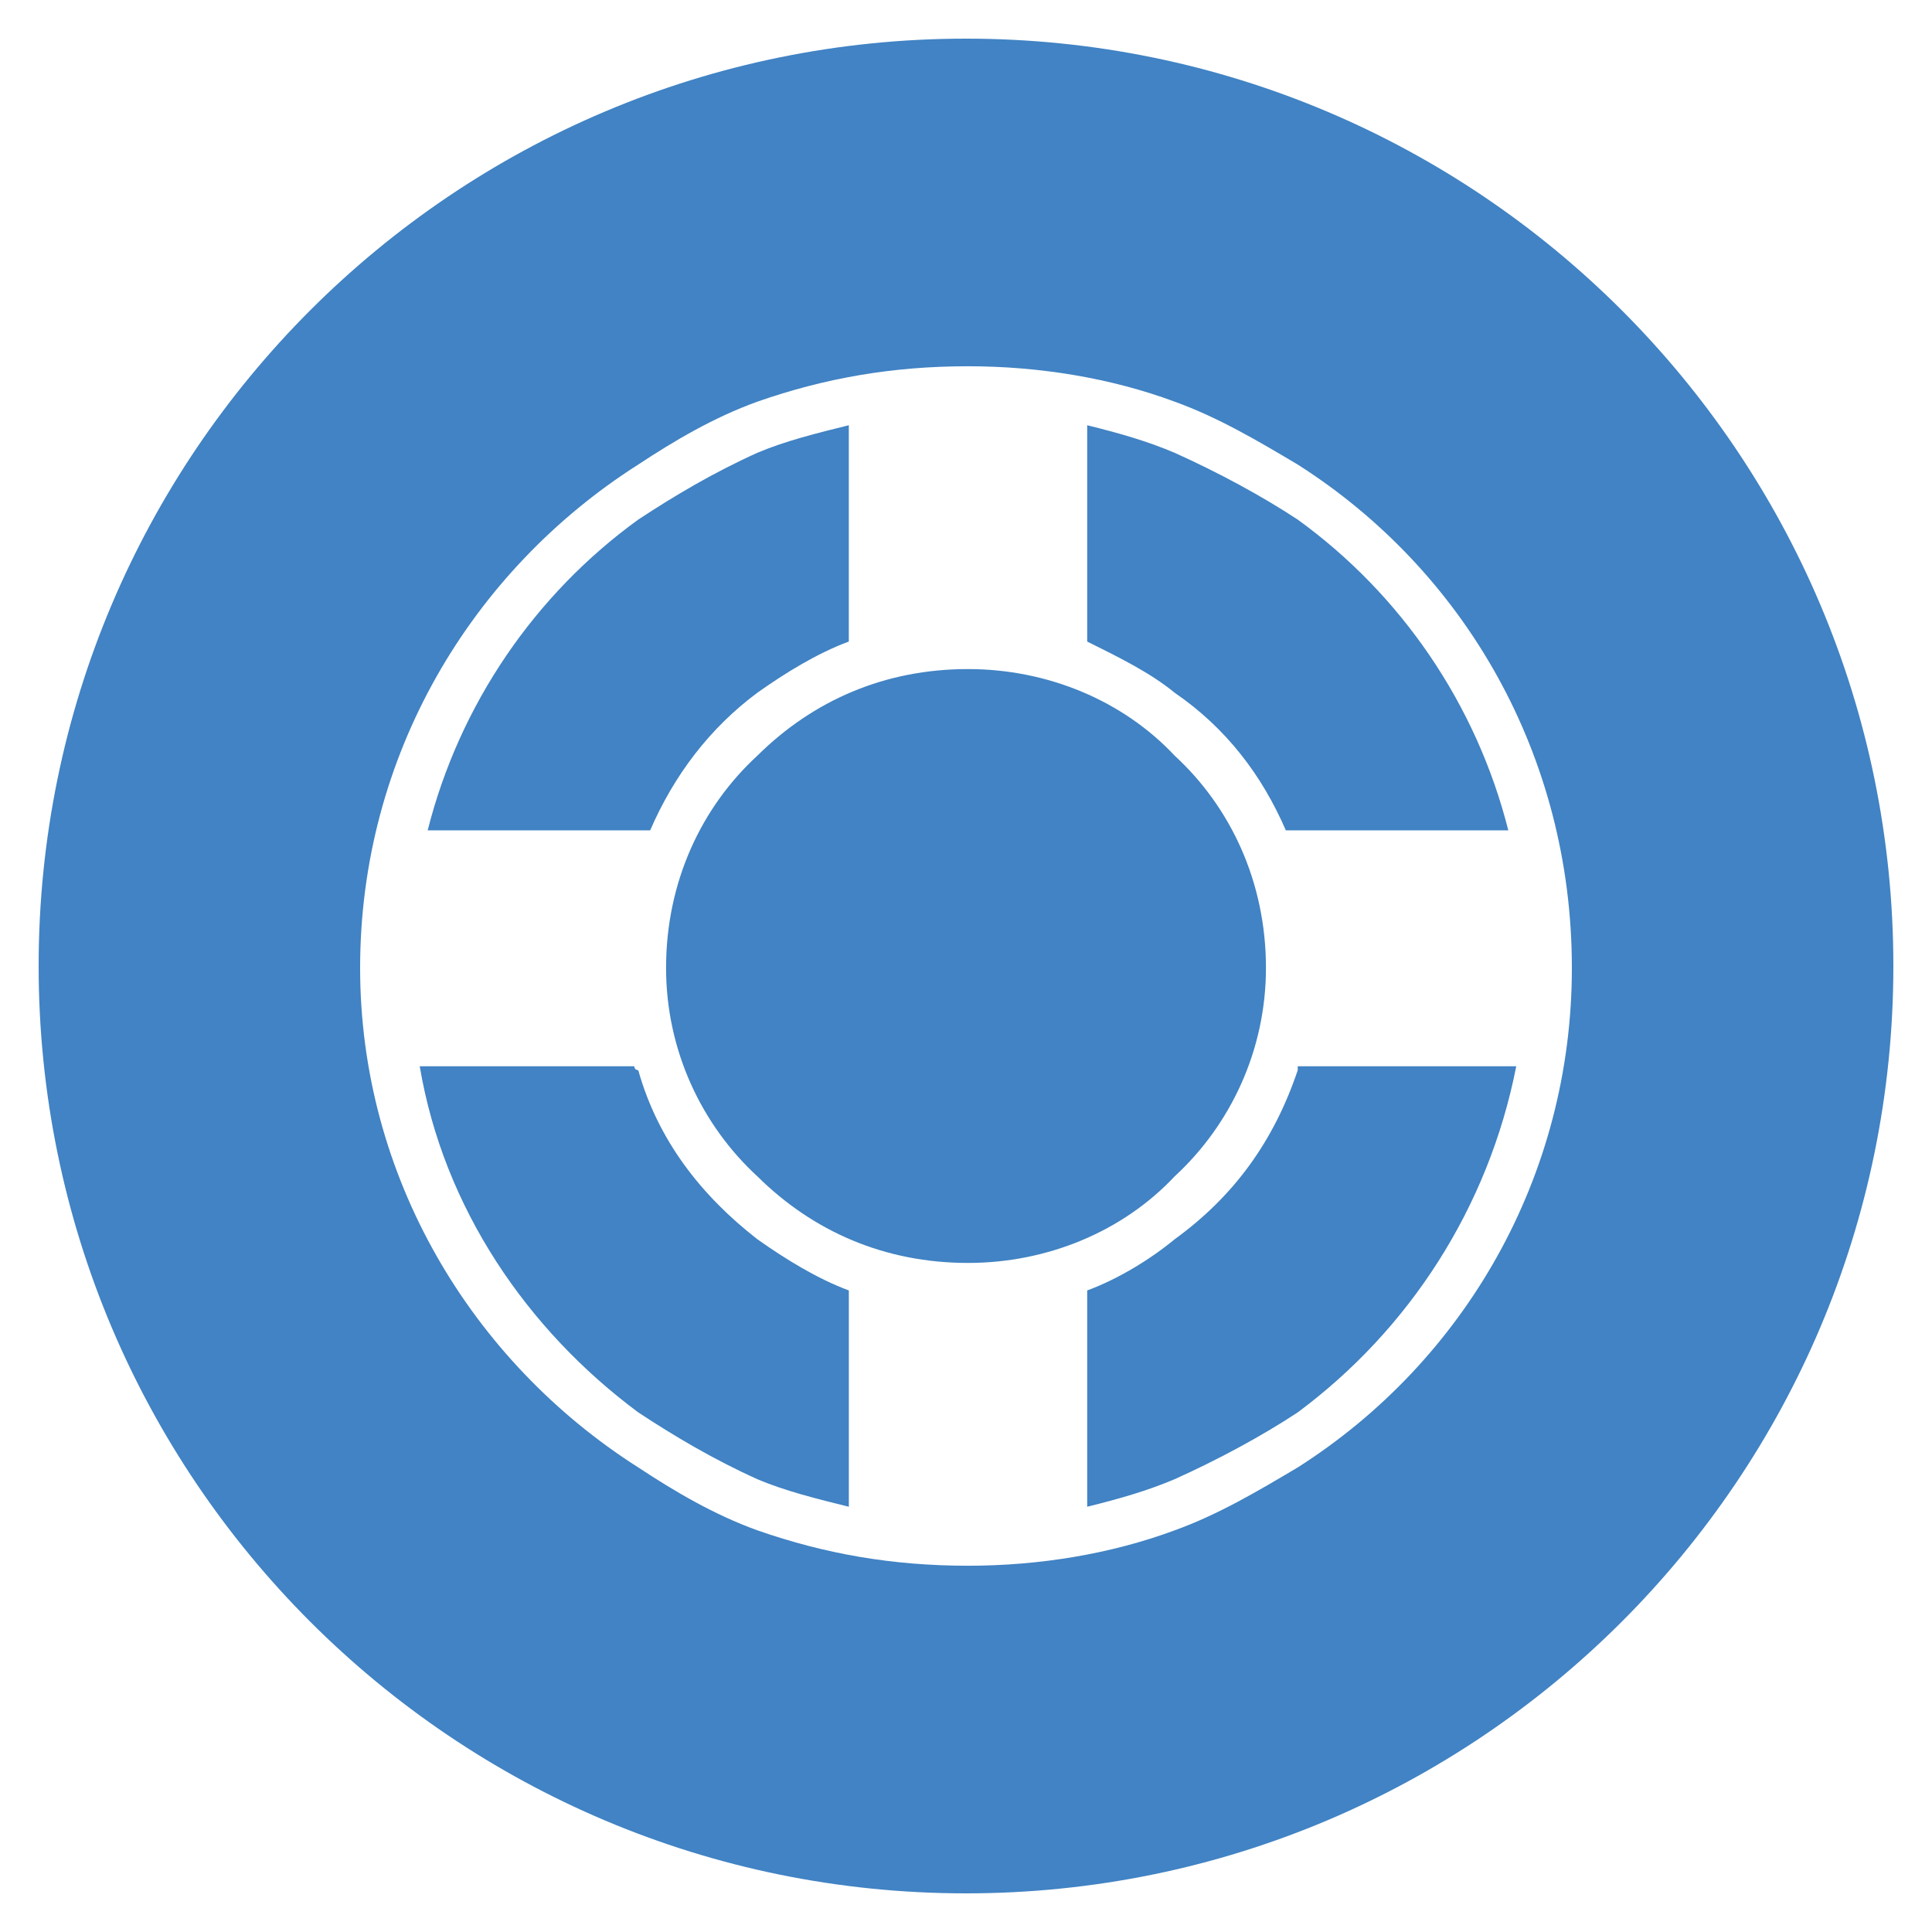
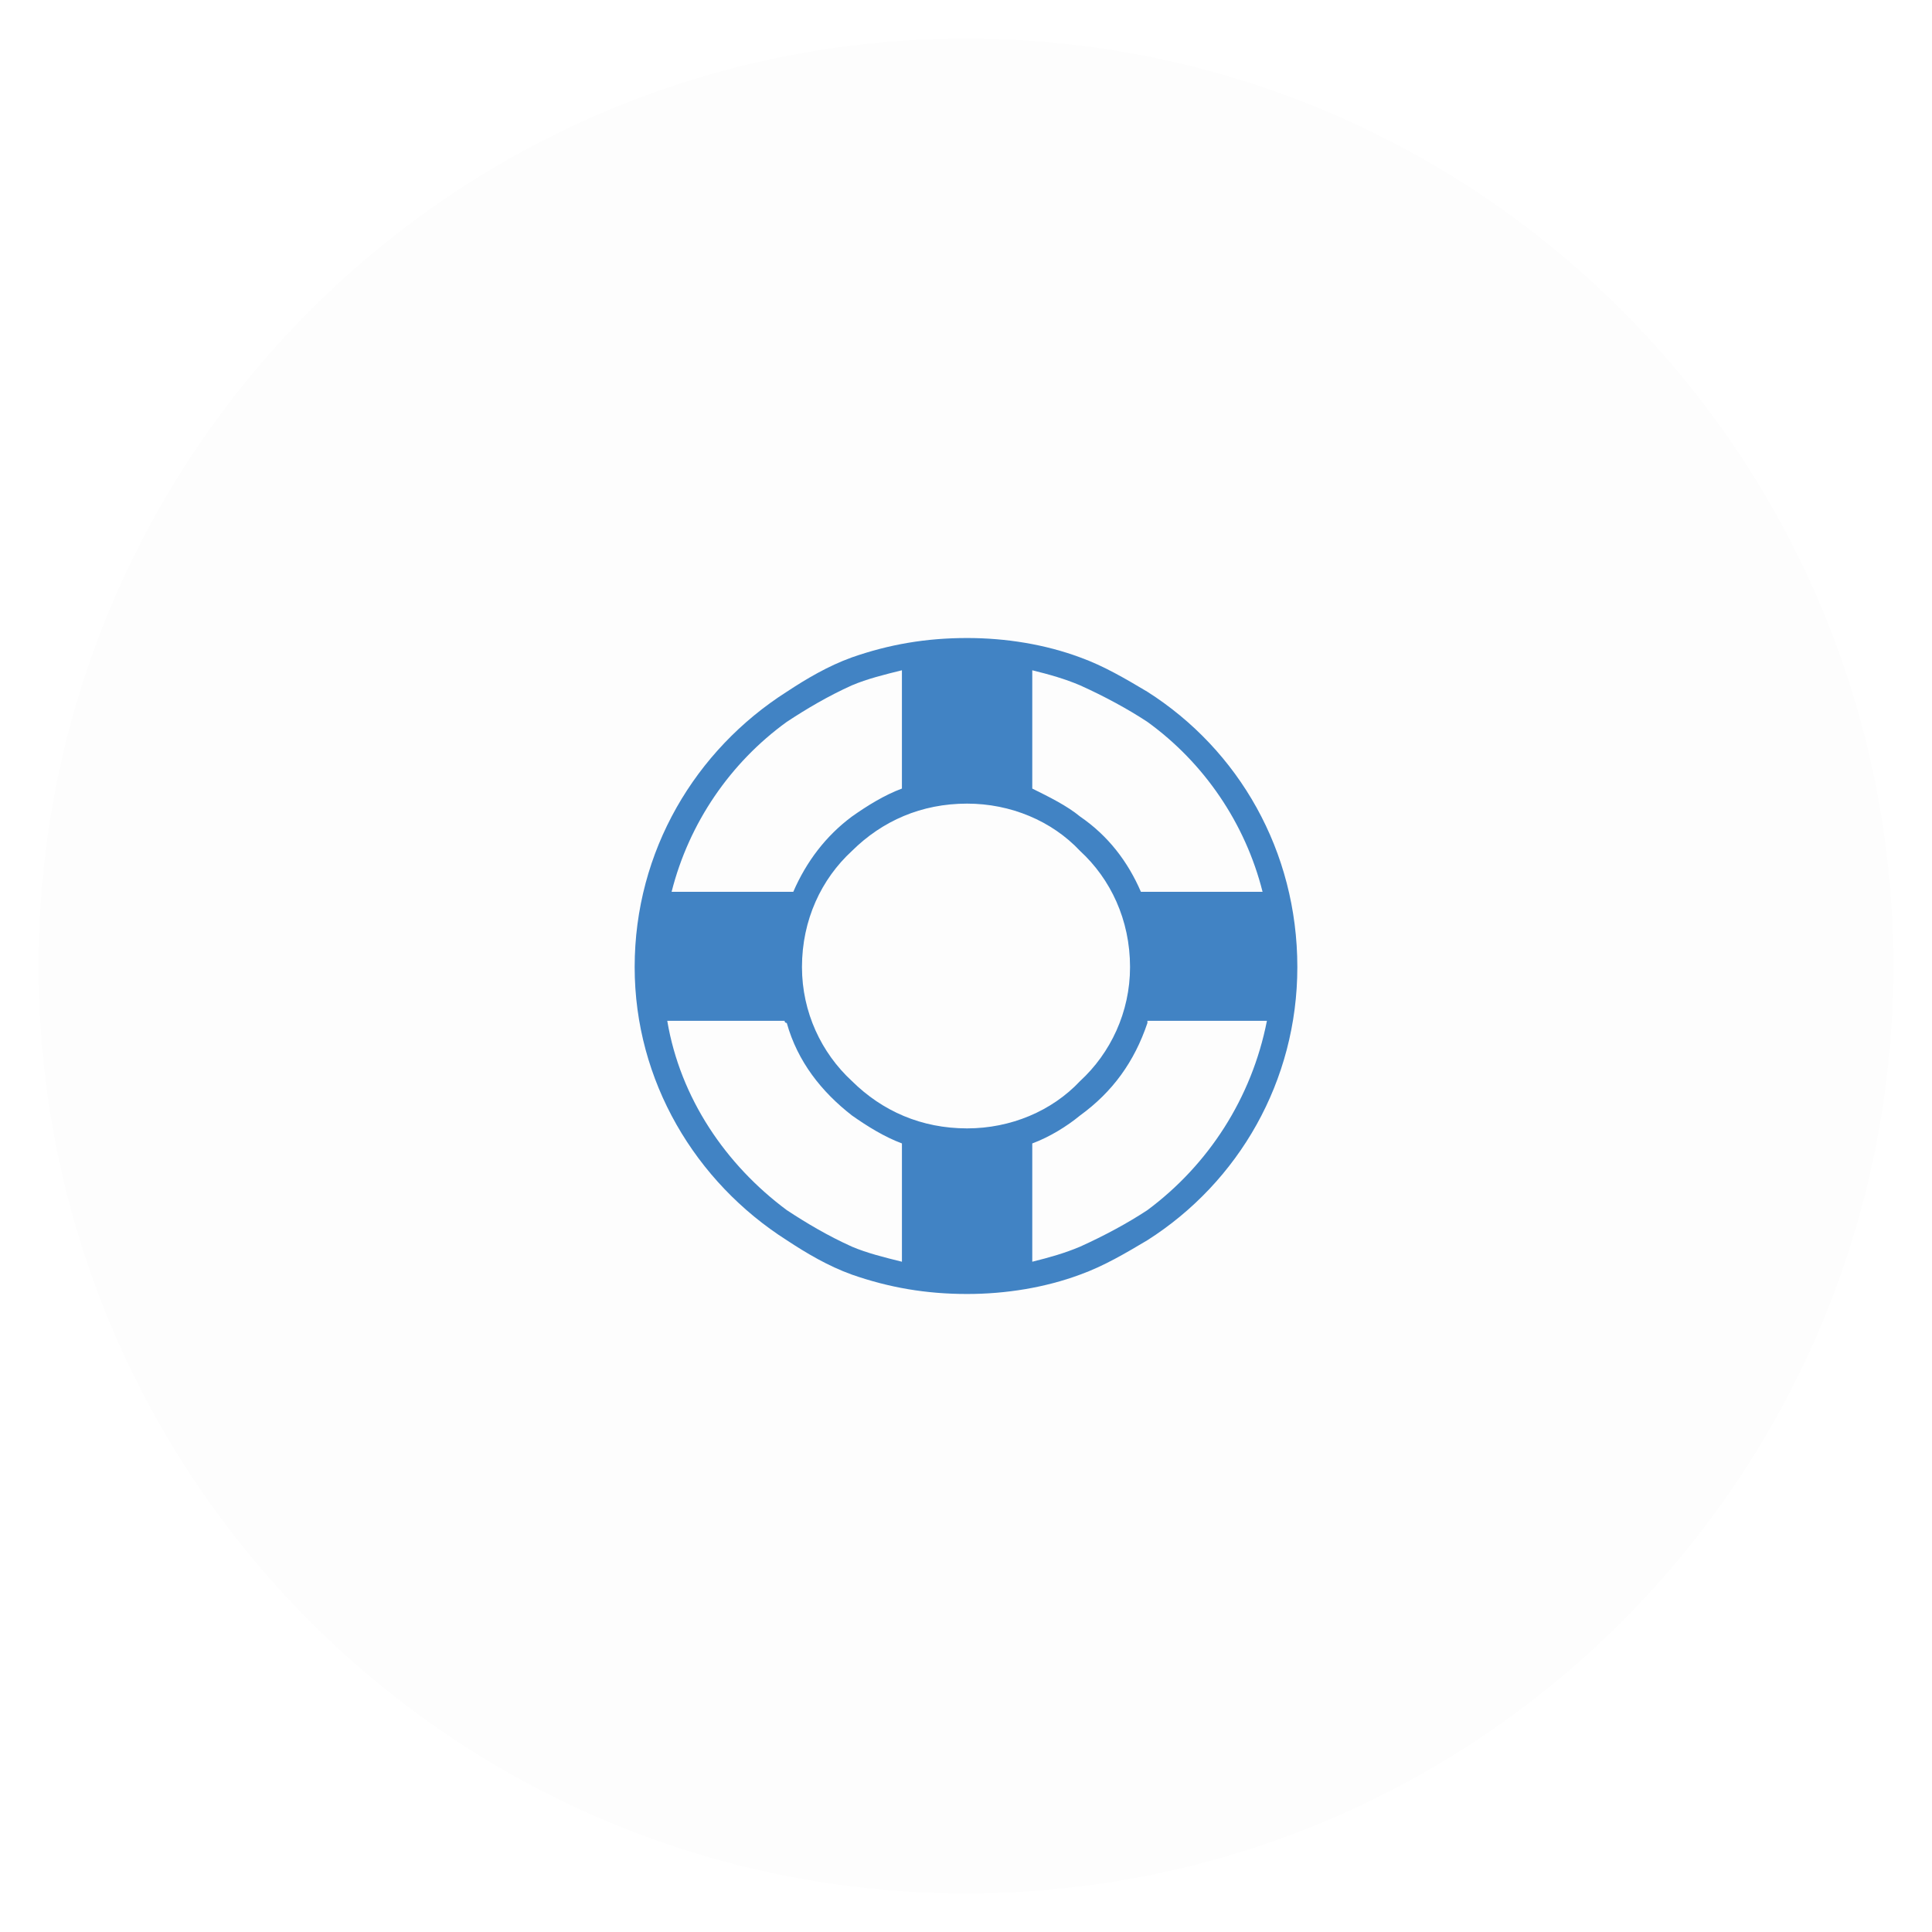
<svg xmlns="http://www.w3.org/2000/svg" id="designfloat-logo-square" class="custom-icon" version="1.1" viewBox="0 0 100 100" style="height: 100px; width: 100px;">
-   <circle class="outer-shape" cx="50" cy="50" r="48" style="opacity: 1; fill: rgb(65, 131, 196);" />
-   <path class="inner-shape" style="opacity: 1; fill: rgb(255, 255, 255);" transform="translate(18,18) scale(0.64)" d="M76.829,9.447c-3.212-1.909-6.425-3.816-9.96-5.089c-5.14-1.909-10.923-2.862-16.709-2.862 c-6.104,0-11.566,0.953-17.029,2.862c-3.534,1.273-6.746,3.179-9.64,5.089C9.998,18.034,1,32.983,1,50.157 c0,16.858,8.998,31.807,22.492,40.394c2.893,1.909,6.105,3.818,9.64,5.091c5.463,1.907,10.925,2.862,17.029,2.862 c5.785,0,11.567-0.955,16.709-2.862c3.534-1.273,6.748-3.182,9.96-5.091C90.324,81.964,99,67.017,99,50.157 C99.001,32.983,90.324,18.034,76.829,9.447z M59.801,6.267c2.572,0.634,4.82,1.271,7.068,2.226 c3.534,1.589,7.068,3.498,9.96,5.406c8.355,6.043,14.461,14.951,17.029,25.129H75.866c-1.928-4.454-4.82-8.269-8.997-11.132 c-1.928-1.591-4.498-2.864-7.068-4.135C59.801,23.761,59.801,6.267,59.801,6.267z M23.492,13.898 c2.893-1.907,6.105-3.816,9.64-5.406c2.249-0.955,4.821-1.591,7.391-2.226V23.76c-2.572,0.953-5.143,2.543-7.391,4.135 c-3.855,2.862-6.746,6.678-8.674,11.132H6.464C9.034,28.849,15.14,19.943,23.492,13.898z M40.523,93.733 c-2.572-0.636-5.143-1.272-7.391-2.226c-3.534-1.591-6.746-3.498-9.64-5.407C14.497,79.419,7.749,69.56,5.821,58.11h17.352 c0,0.317,0.321,0.317,0.321,0.317c1.608,5.725,5.142,10.178,9.64,13.677c2.249,1.589,4.821,3.182,7.391,4.135v17.493H40.523z M33.132,67.017c-4.497-4.135-7.389-10.178-7.389-16.859c0-6.998,2.891-13.04,7.389-17.174c4.498-4.454,10.283-6.998,17.029-6.998 c6.425,0,12.531,2.543,16.709,6.998c4.497,4.135,7.389,10.176,7.389,17.174c0,6.68-2.892,12.724-7.389,16.859 c-4.177,4.452-10.283,6.998-16.709,6.998C43.415,74.013,37.63,71.468,33.132,67.017z M76.829,86.1 c-2.891,1.909-6.425,3.816-9.96,5.407c-2.249,0.953-4.498,1.589-7.068,2.226V76.24c2.572-0.953,5.14-2.545,7.068-4.135 c4.82-3.498,8.032-7.953,9.96-13.677V58.11h17.672C92.252,69.56,85.827,79.419,76.829,86.1z" />
+   <circle class="outer-shape" cx="50" cy="50" r="48" style="opacity: 0.01; fill: rgb(0, 0, 0);" />
+   <path class="inner-shape" style="opacity: 1; fill: rgb(65, 131, 196);" transform="translate(32.5,32.5) scale(0.35)" d="M76.829,9.447c-3.212-1.909-6.425-3.816-9.96-5.089c-5.14-1.909-10.923-2.862-16.709-2.862 c-6.104,0-11.566,0.953-17.029,2.862c-3.534,1.273-6.746,3.179-9.64,5.089C9.998,18.034,1,32.983,1,50.157 c0,16.858,8.998,31.807,22.492,40.394c2.893,1.909,6.105,3.818,9.64,5.091c5.463,1.907,10.925,2.862,17.029,2.862 c5.785,0,11.567-0.955,16.709-2.862c3.534-1.273,6.748-3.182,9.96-5.091C90.324,81.964,99,67.017,99,50.157 C99.001,32.983,90.324,18.034,76.829,9.447z M59.801,6.267c2.572,0.634,4.82,1.271,7.068,2.226 c3.534,1.589,7.068,3.498,9.96,5.406c8.355,6.043,14.461,14.951,17.029,25.129H75.866c-1.928-4.454-4.82-8.269-8.997-11.132 c-1.928-1.591-4.498-2.864-7.068-4.135C59.801,23.761,59.801,6.267,59.801,6.267z M23.492,13.898 c2.893-1.907,6.105-3.816,9.64-5.406c2.249-0.955,4.821-1.591,7.391-2.226V23.76c-2.572,0.953-5.143,2.543-7.391,4.135 c-3.855,2.862-6.746,6.678-8.674,11.132H6.464C9.034,28.849,15.14,19.943,23.492,13.898z M40.523,93.733 c-2.572-0.636-5.143-1.272-7.391-2.226c-3.534-1.591-6.746-3.498-9.64-5.407C14.497,79.419,7.749,69.56,5.821,58.11h17.352 c0,0.317,0.321,0.317,0.321,0.317c1.608,5.725,5.142,10.178,9.64,13.677c2.249,1.589,4.821,3.182,7.391,4.135v17.493H40.523z M33.132,67.017c-4.497-4.135-7.389-10.178-7.389-16.859c0-6.998,2.891-13.04,7.389-17.174c4.498-4.454,10.283-6.998,17.029-6.998 c6.425,0,12.531,2.543,16.709,6.998c4.497,4.135,7.389,10.176,7.389,17.174c0,6.68-2.892,12.724-7.389,16.859 c-4.177,4.452-10.283,6.998-16.709,6.998C43.415,74.013,37.63,71.468,33.132,67.017z M76.829,86.1 c-2.891,1.909-6.425,3.816-9.96,5.407c-2.249,0.953-4.498,1.589-7.068,2.226V76.24c2.572-0.953,5.14-2.545,7.068-4.135 c4.82-3.498,8.032-7.953,9.96-13.677V58.11h17.672C92.252,69.56,85.827,79.419,76.829,86.1z" />
</svg>
